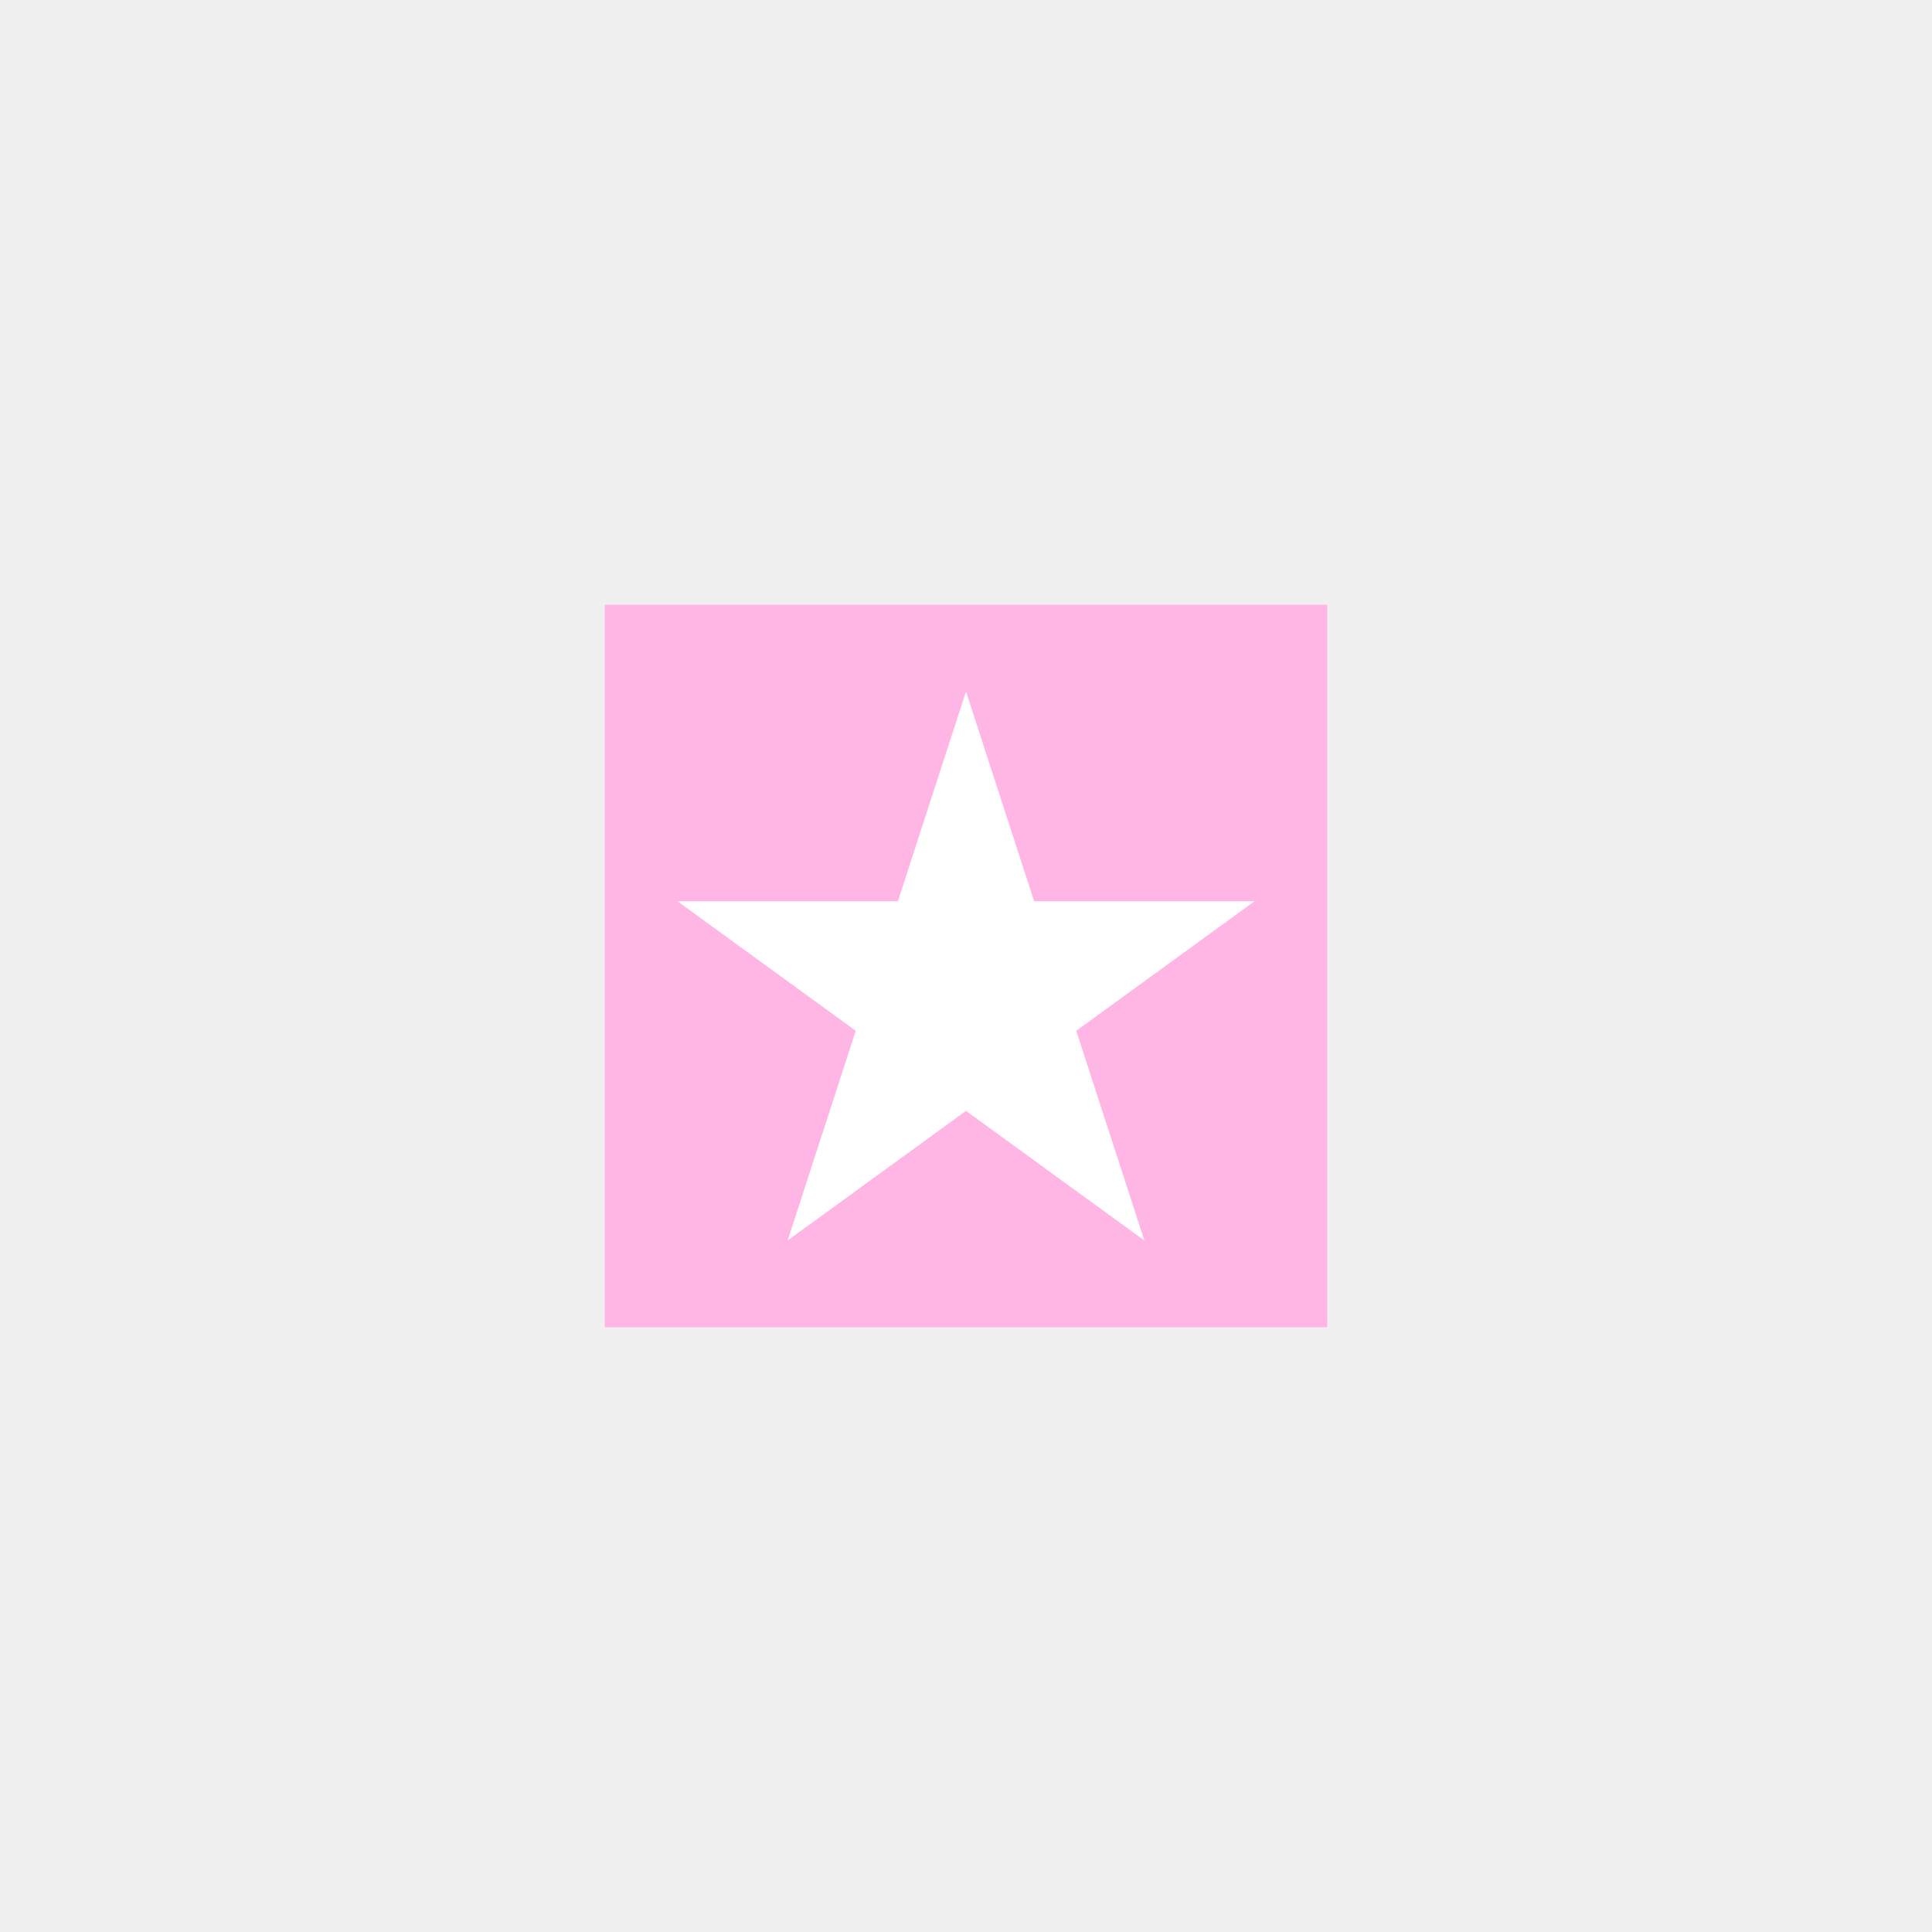
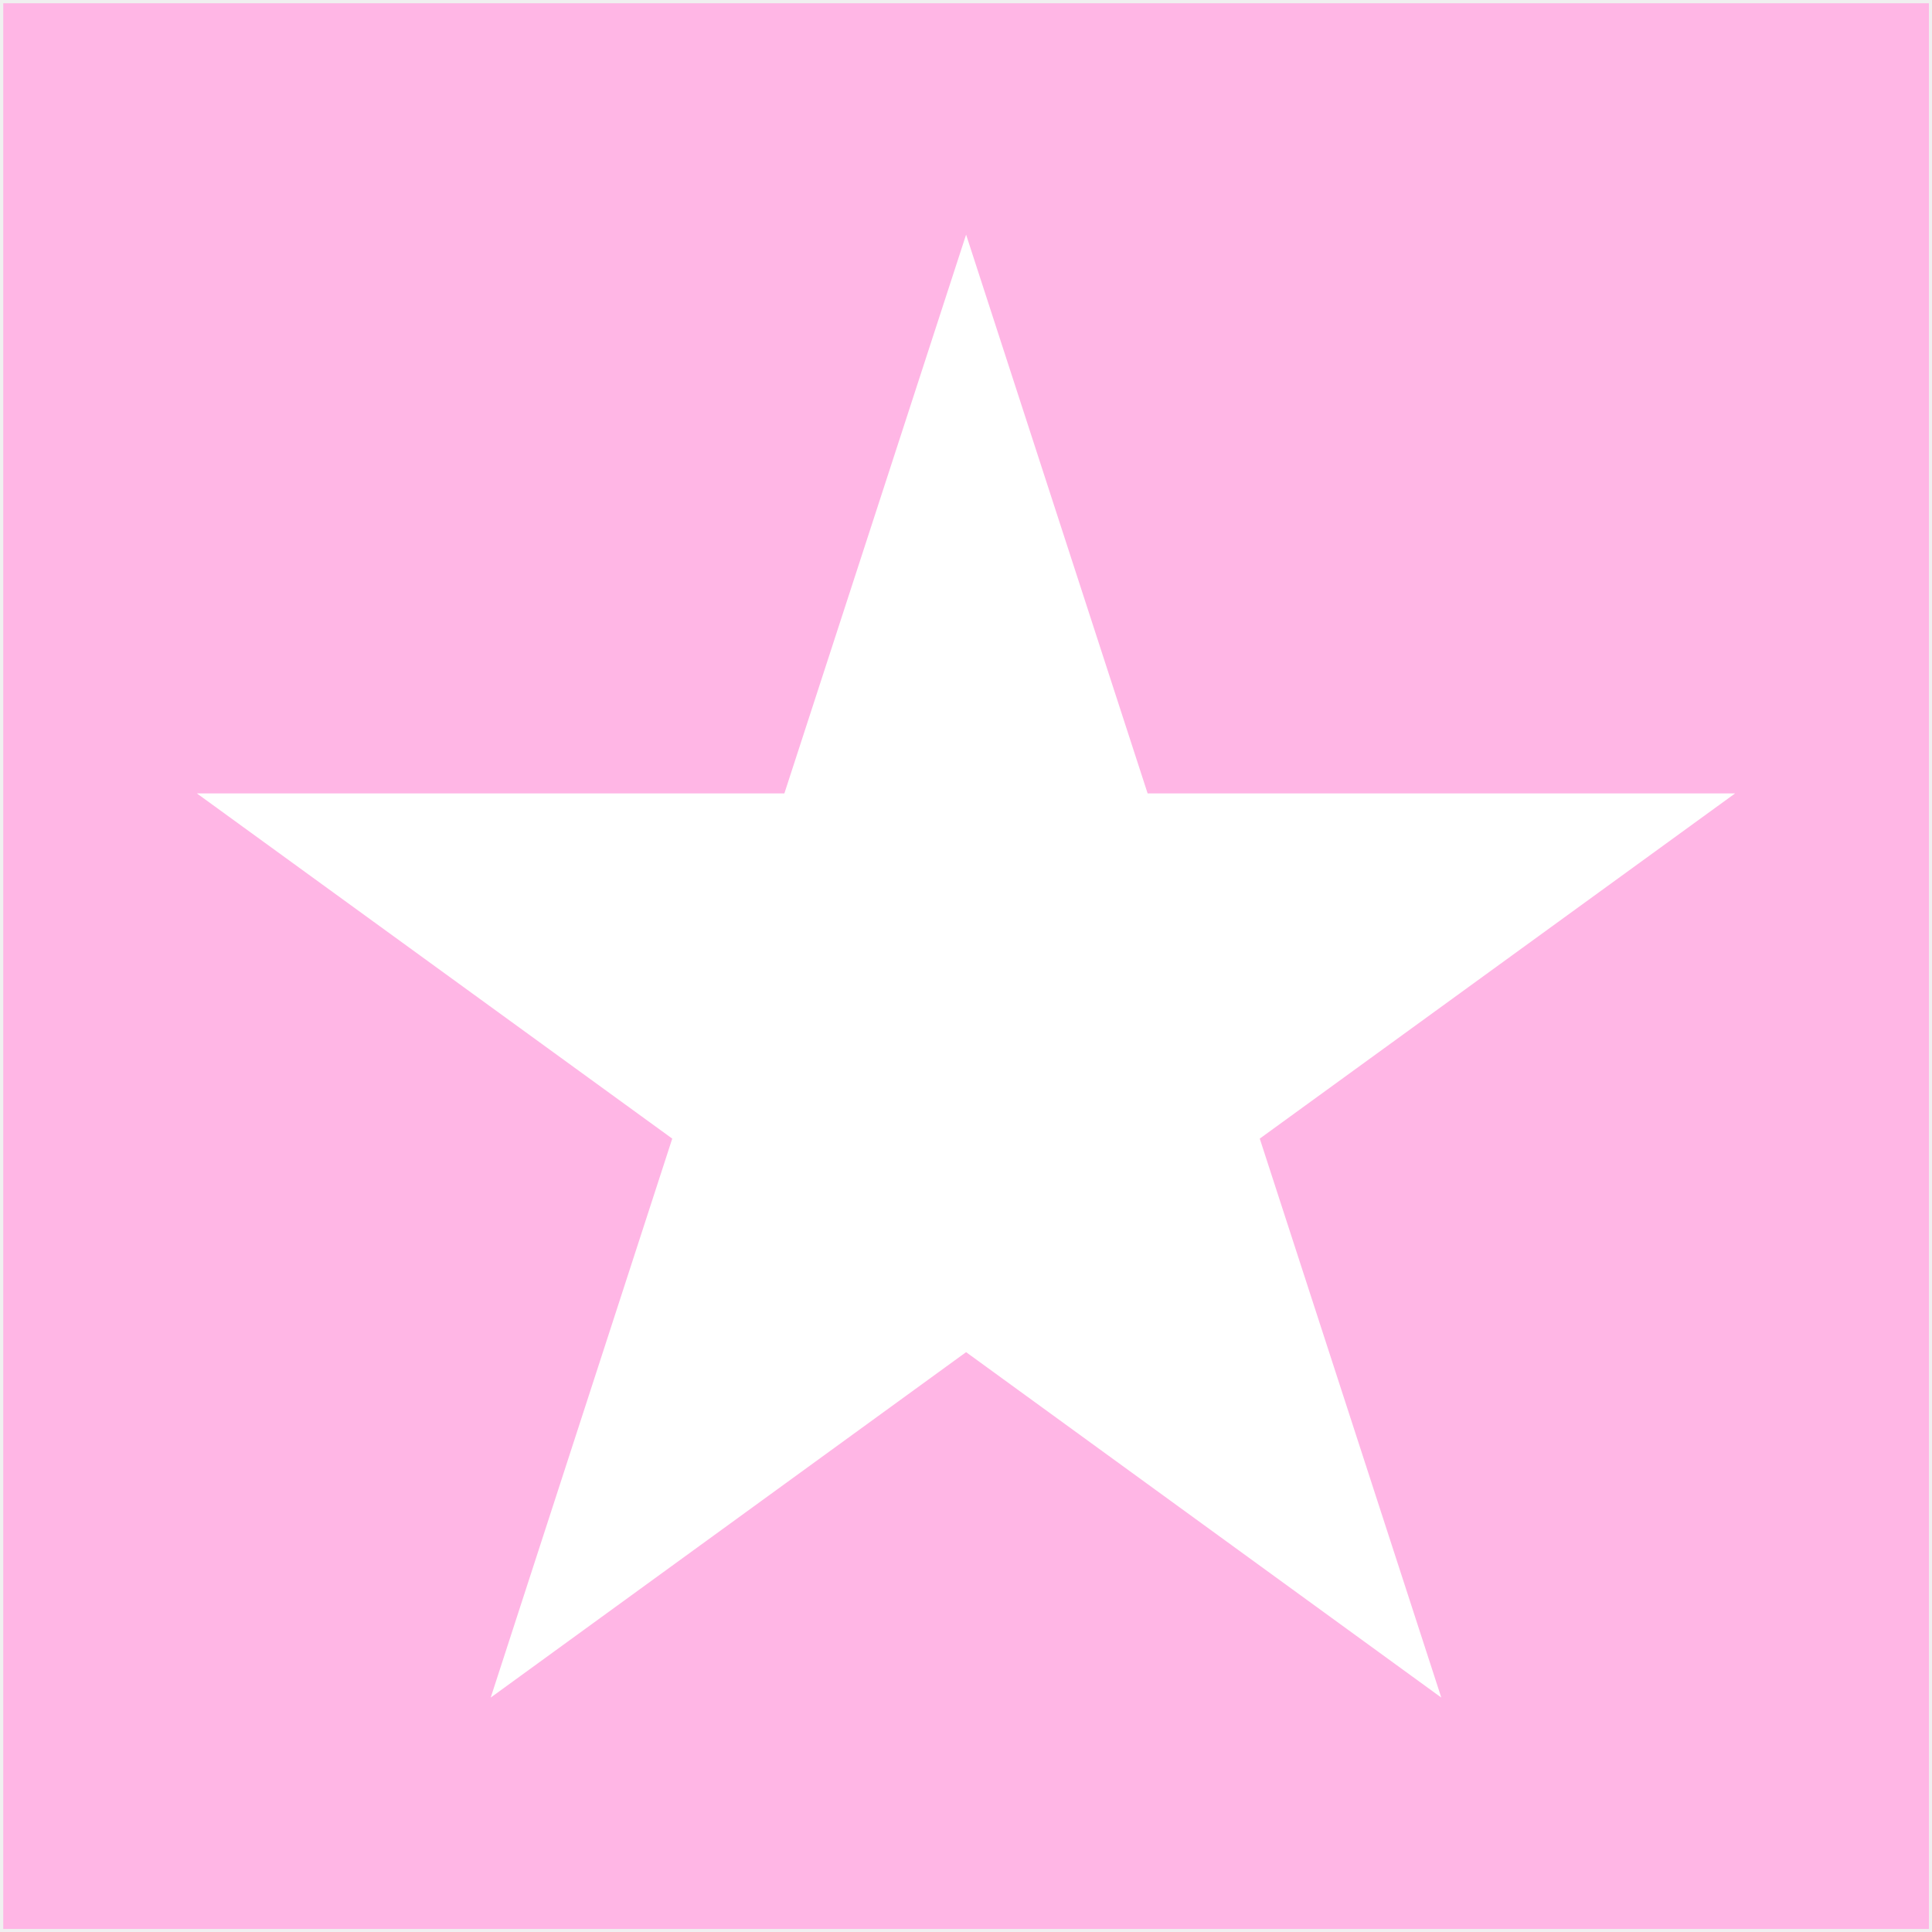
- <svg xmlns="http://www.w3.org/2000/svg" version="1.1" id="Layer_1" x="0px" y="0px" viewBox="0 0 900 900" style="enable-background:new 0 0 900 900;" xml:space="preserve">
+ <svg xmlns="http://www.w3.org/2000/svg" version="1.1" id="Layer_1" x="0px" y="0px" viewBox="0 0 100.79 100.79" style="enable-background:new 0 0 100.79 100.79;" xml:space="preserve">
  <style type="text/css">
	.st0{fill:#FFB6E5;}
	.st1{fill:#FFFFFF;}
</style>
-   <rect x="281.72" y="281.72" class="st0" width="336.57" height="336.57" />
-   <polygon class="st1" points="450,322.15 481.73,419.82 584.43,419.82 501.35,480.18 533.08,577.85 450,517.49 366.92,577.85   398.65,480.18 315.57,419.82 418.27,419.82 " />
+   <g>
+     <rect x="0.17" y="0.17" class="st0" width="100.46" height="100.46" />
+     <polygon class="st1" points="50.4,12.24 59.87,41.39 90.52,41.39 65.72,59.4 75.19,88.56 50.4,70.54 25.6,88.56 35.07,59.4    10.27,41.39 40.92,41.39  " />
+   </g>
</svg>
